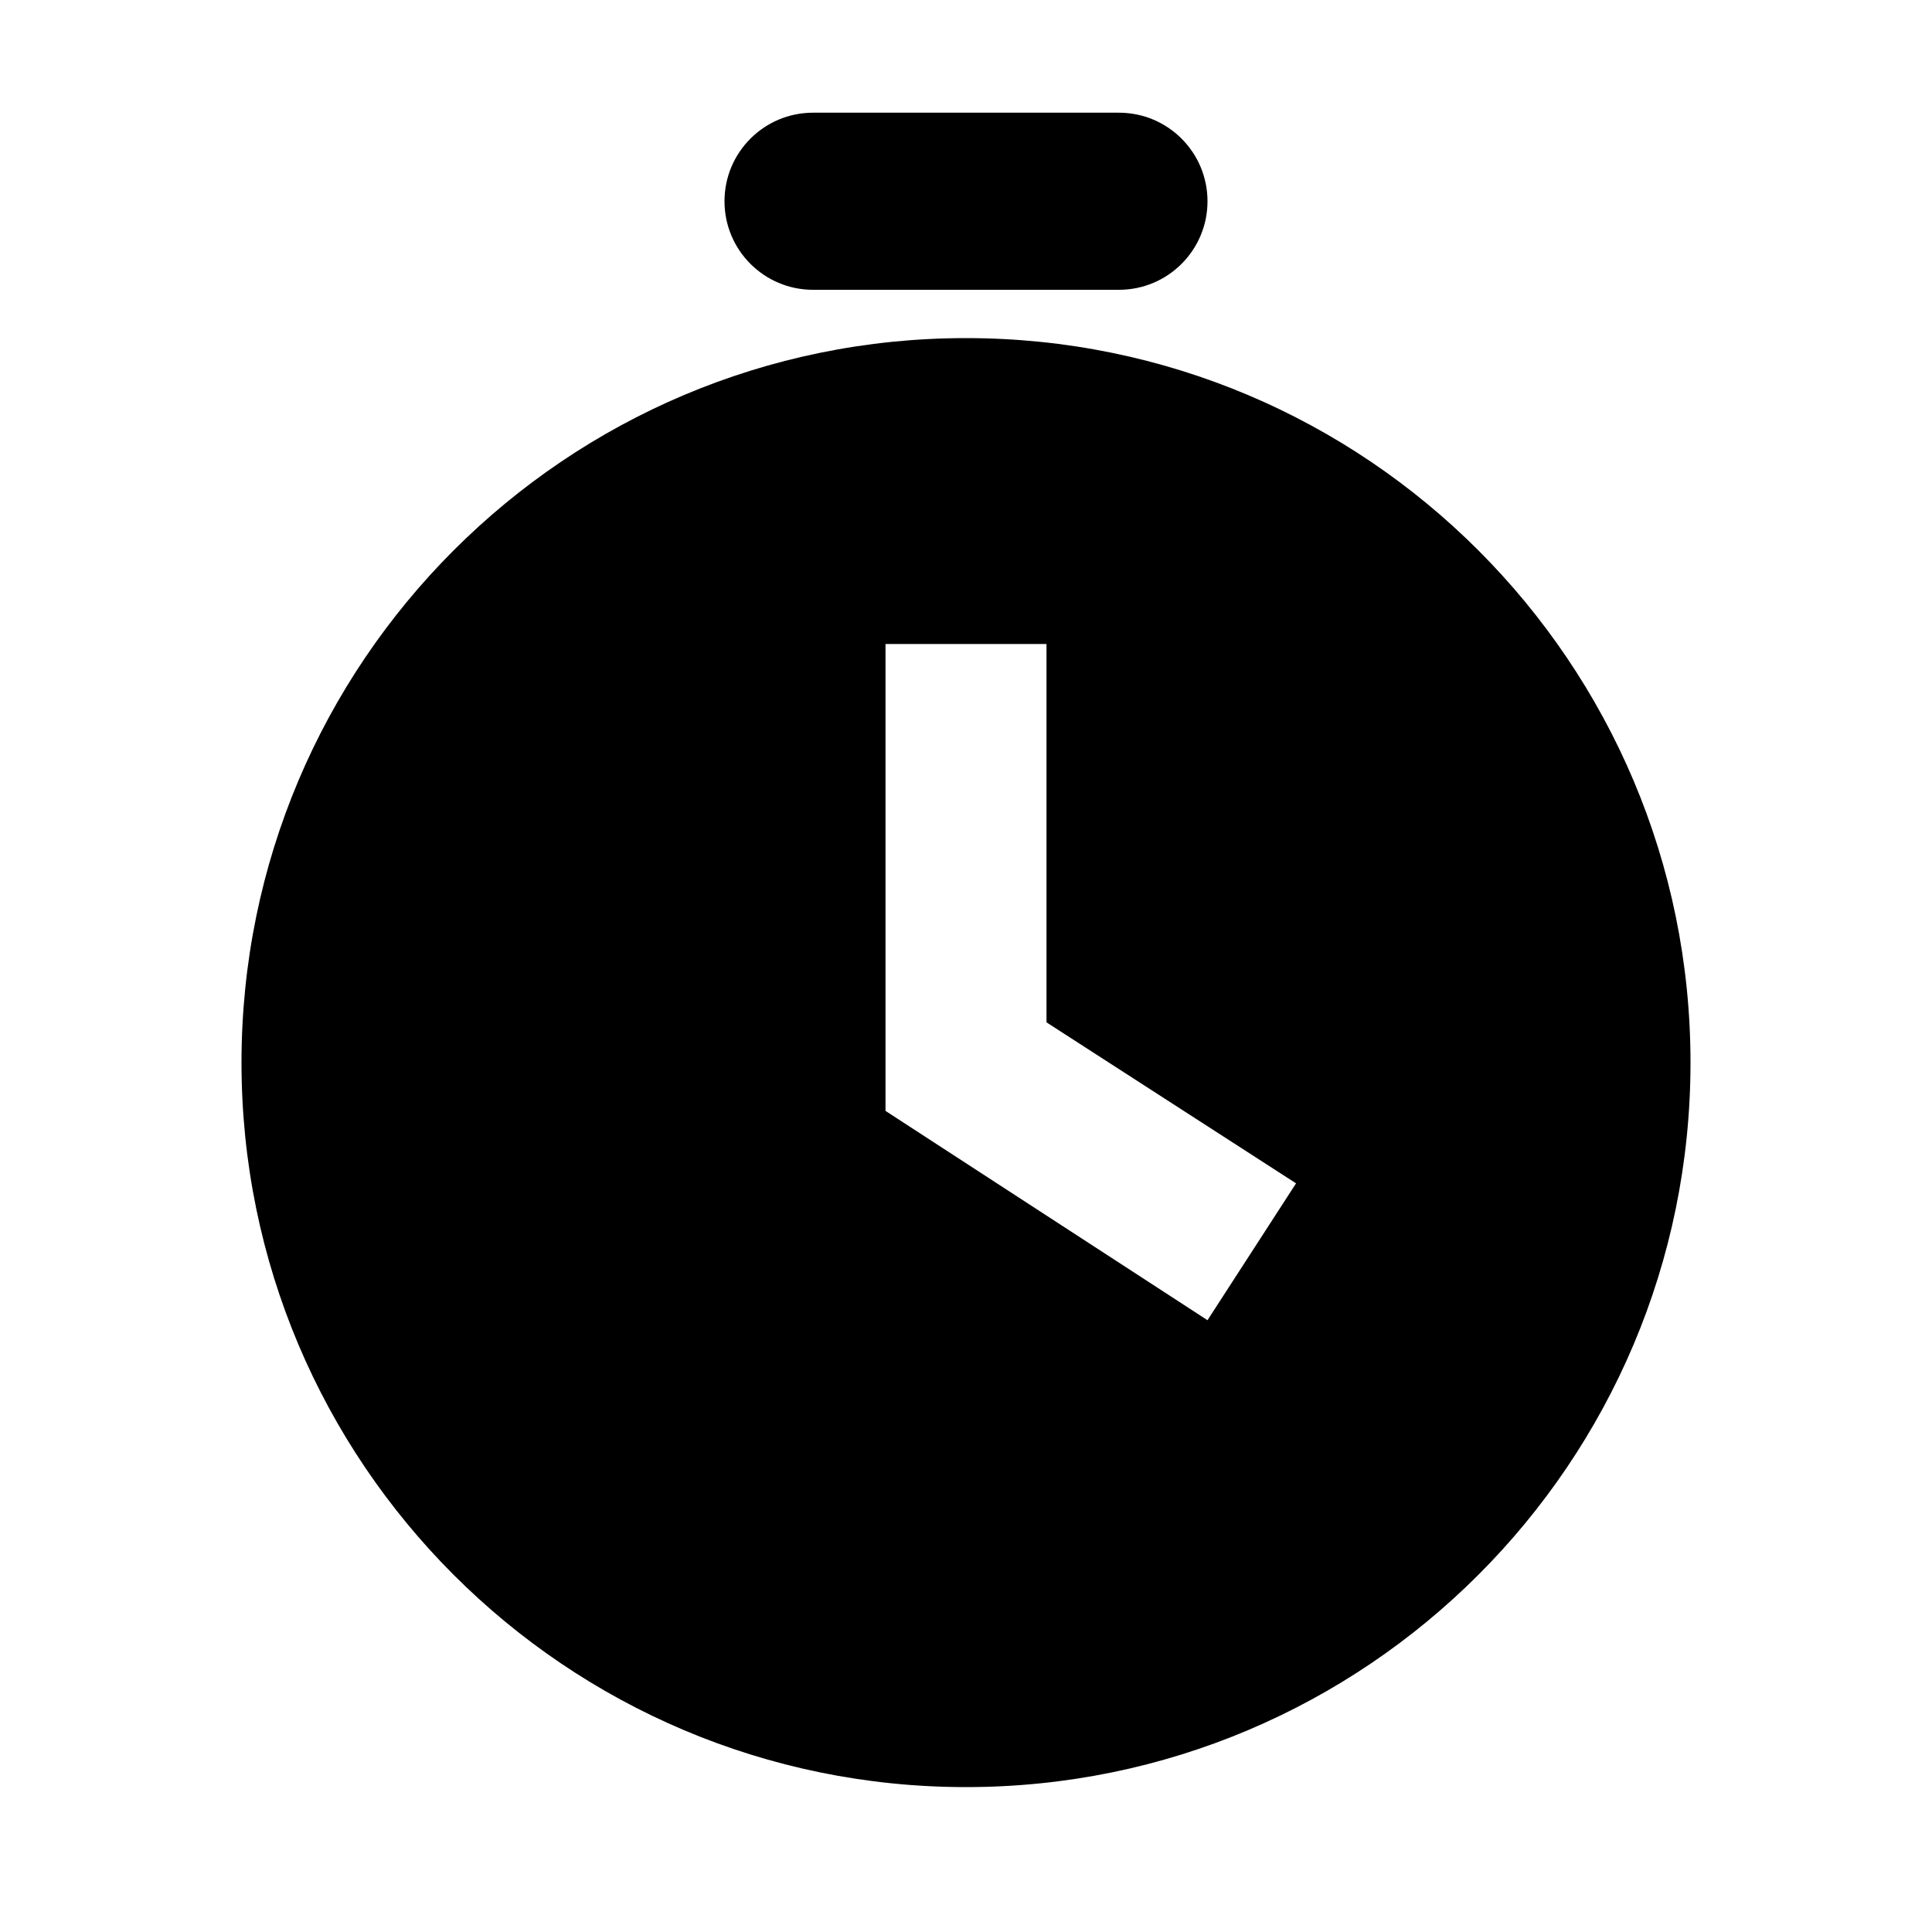
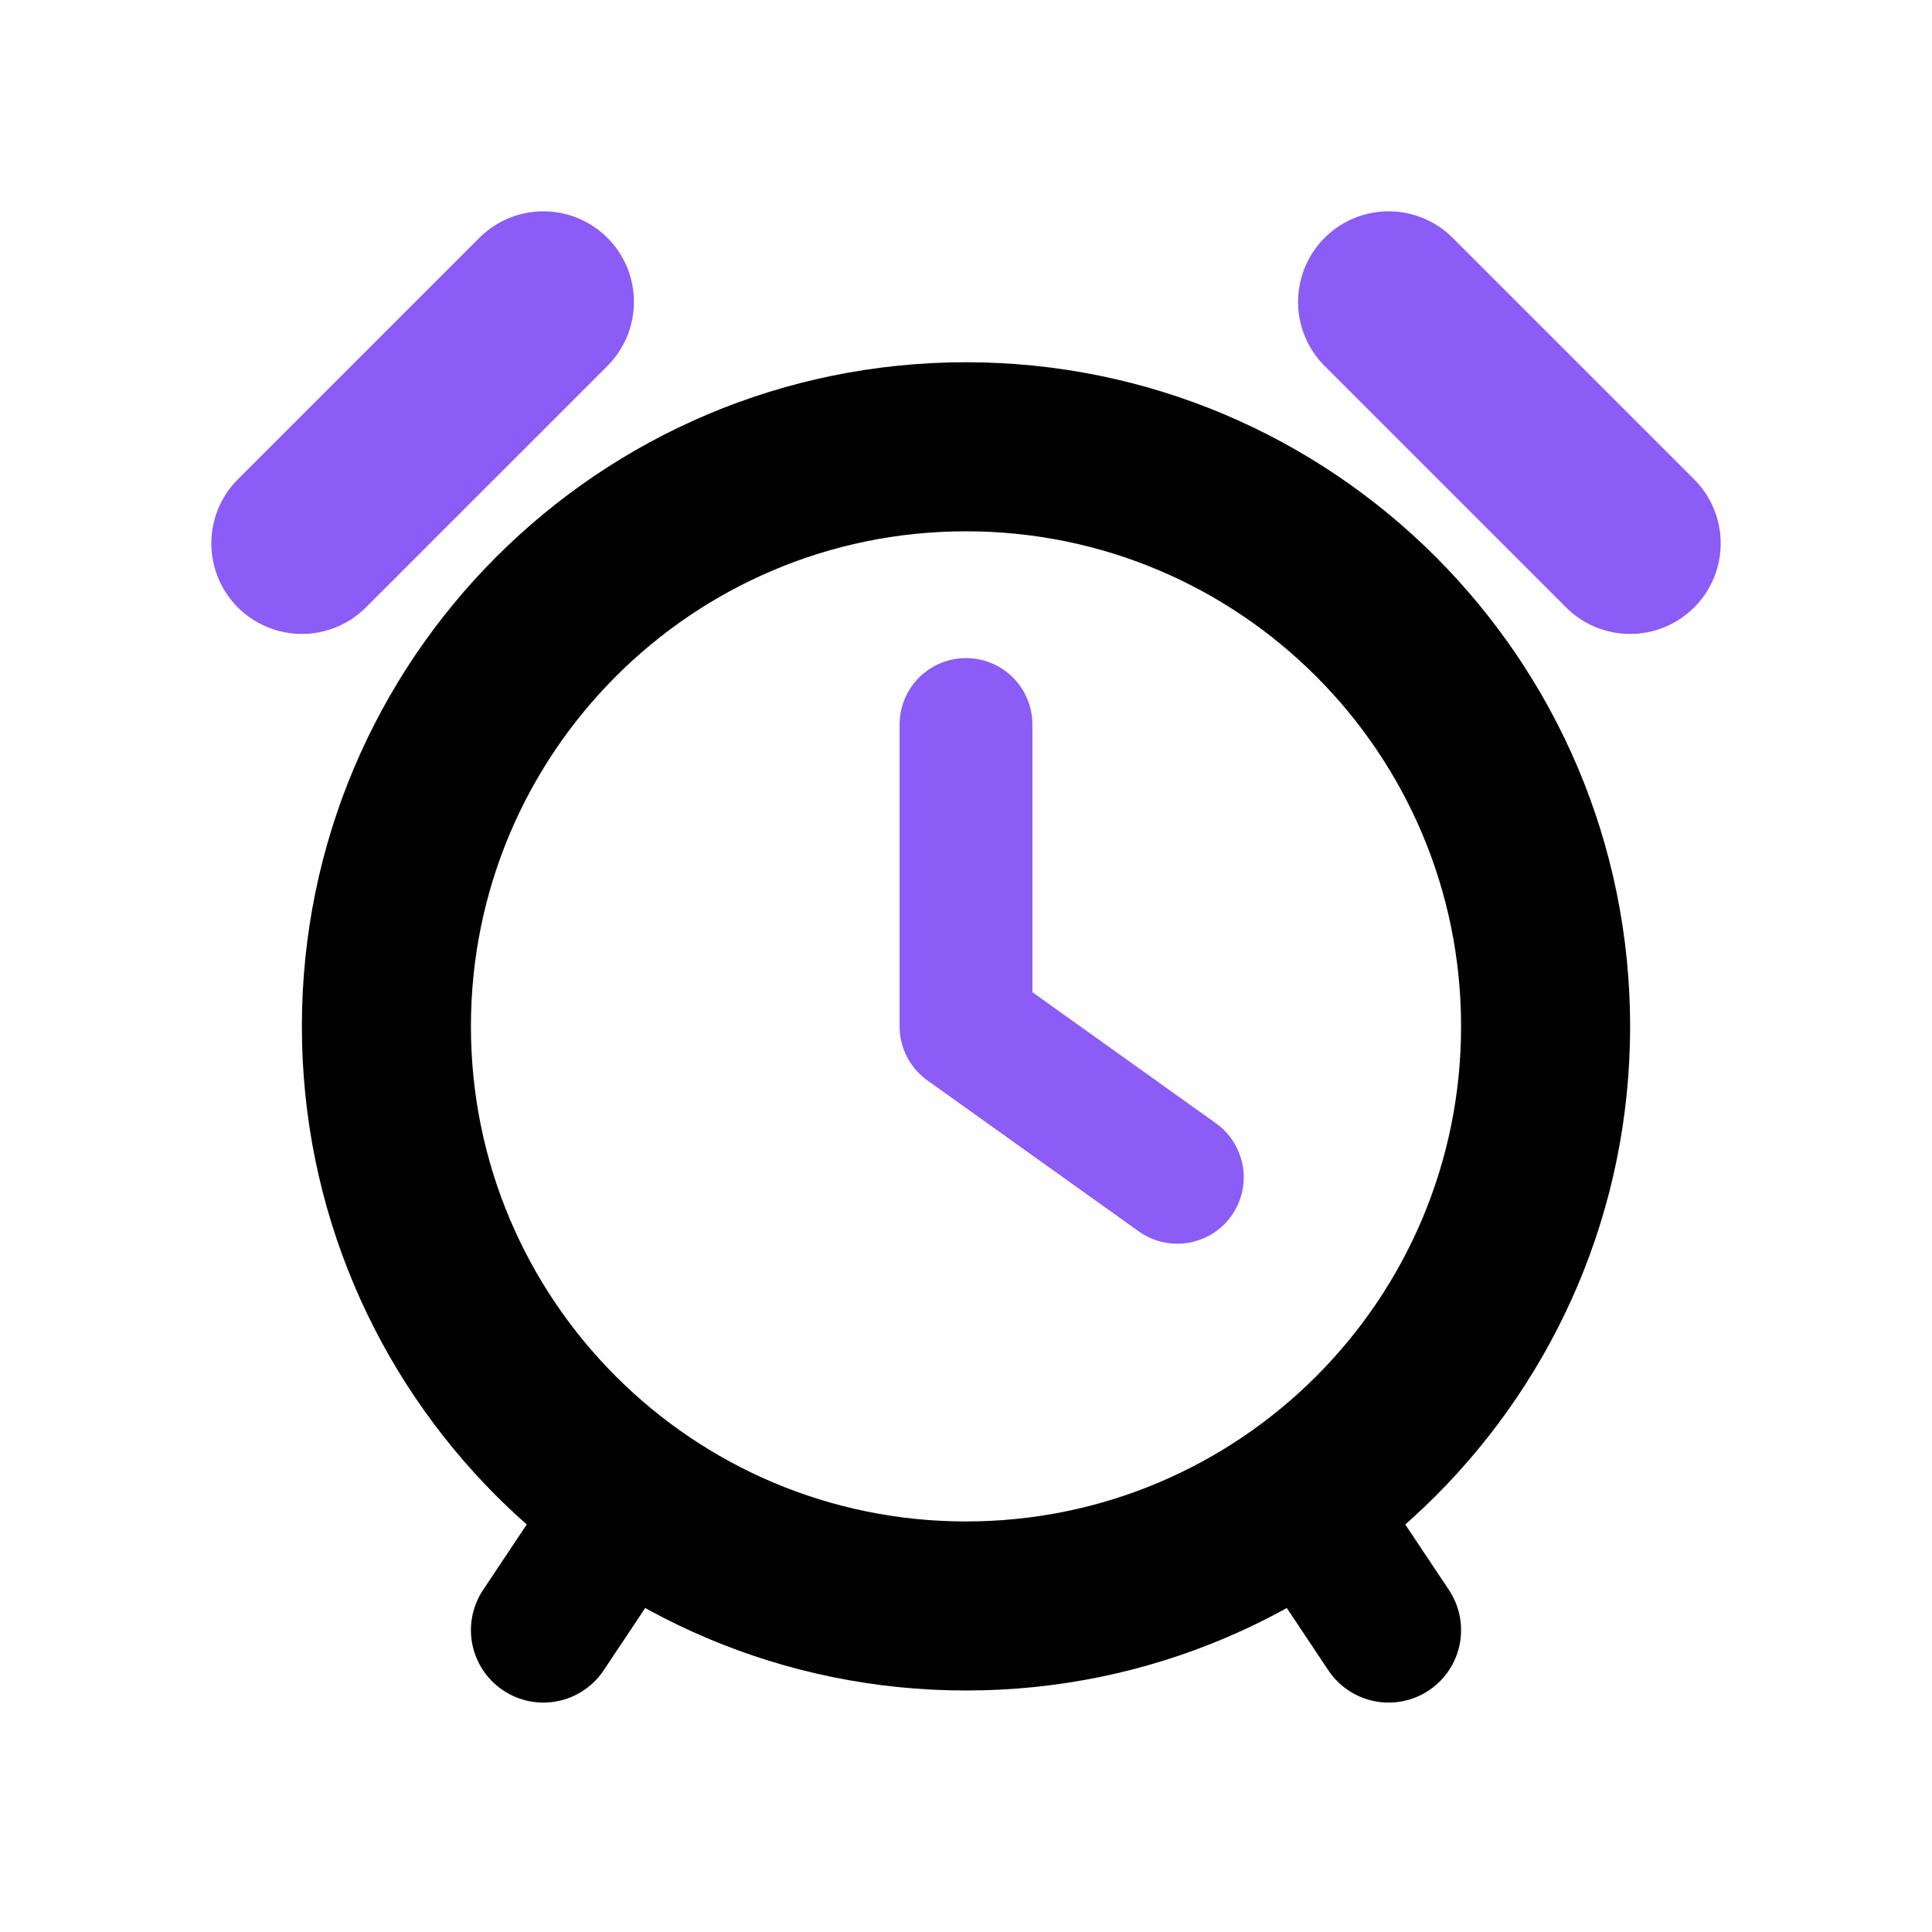
- <svg xmlns="http://www.w3.org/2000/svg" width="24" height="24" viewBox="0 0 24 24">
-   <path fill="currentColor" fill-rule="evenodd" d="M3 13.2a9 9 0 1 0 18 0a9 9 0 1 0-18 0zM11 8h2v4.7l3.1 2-1.1 1.7-4-2.6zM10.1 1.4h3.8a1.1 1.1 0 0 1 0 2.2h-3.8a1.1 1.1 0 0 1 0-2.2z" />
+ <svg xmlns="http://www.w3.org/2000/svg" width="32" height="32" viewBox="0 0 32 32">
+   <path d="M5 9l4-4M27 9l-4-4" stroke="#8b5cf6" stroke-width="3" stroke-linecap="round" />
+   <path d="M9 27l2-3M23 27l-2-3" stroke="#010101" stroke-width="2.4" stroke-linecap="round" />
+   <circle cx="16" cy="17" r="11" fill="#010101" />
+   <circle cx="16" cy="17" r="8.2" fill="#fefefe" />
+   <path d="M16 12v5l3.5 2.5" stroke="#8b5cf6" stroke-width="2.2" stroke-linecap="round" stroke-linejoin="round" fill="none" />
</svg>
